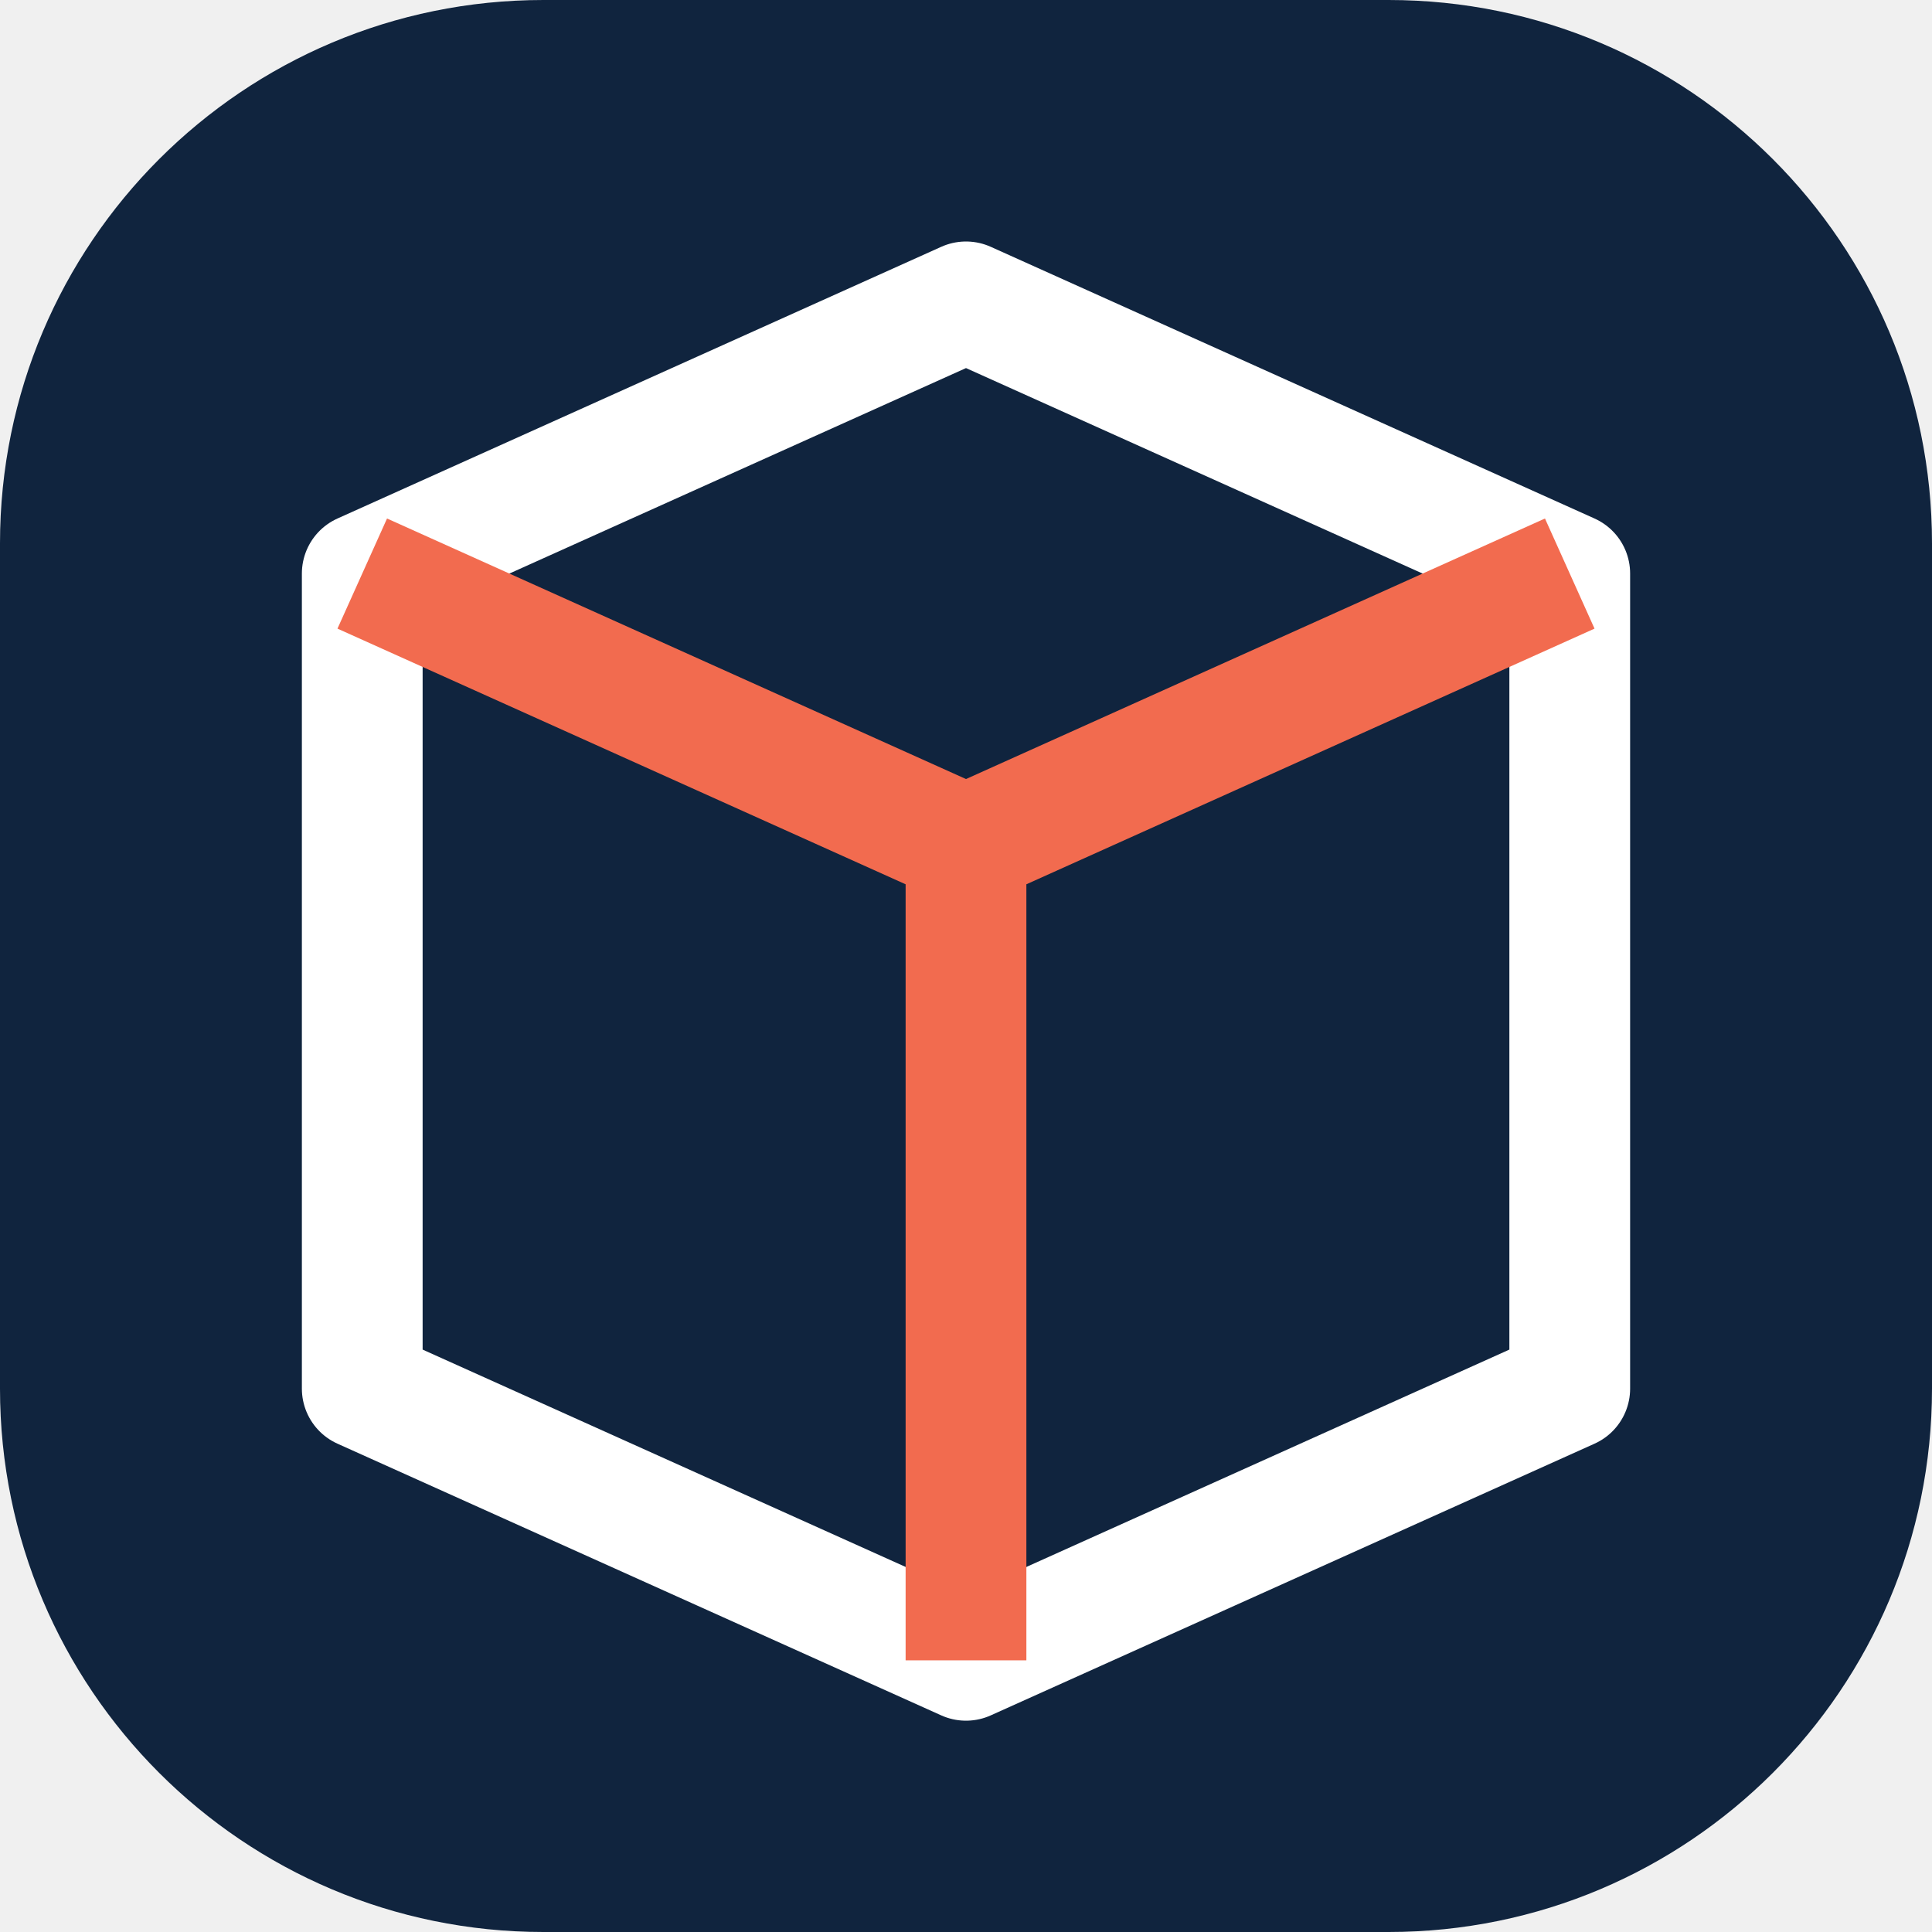
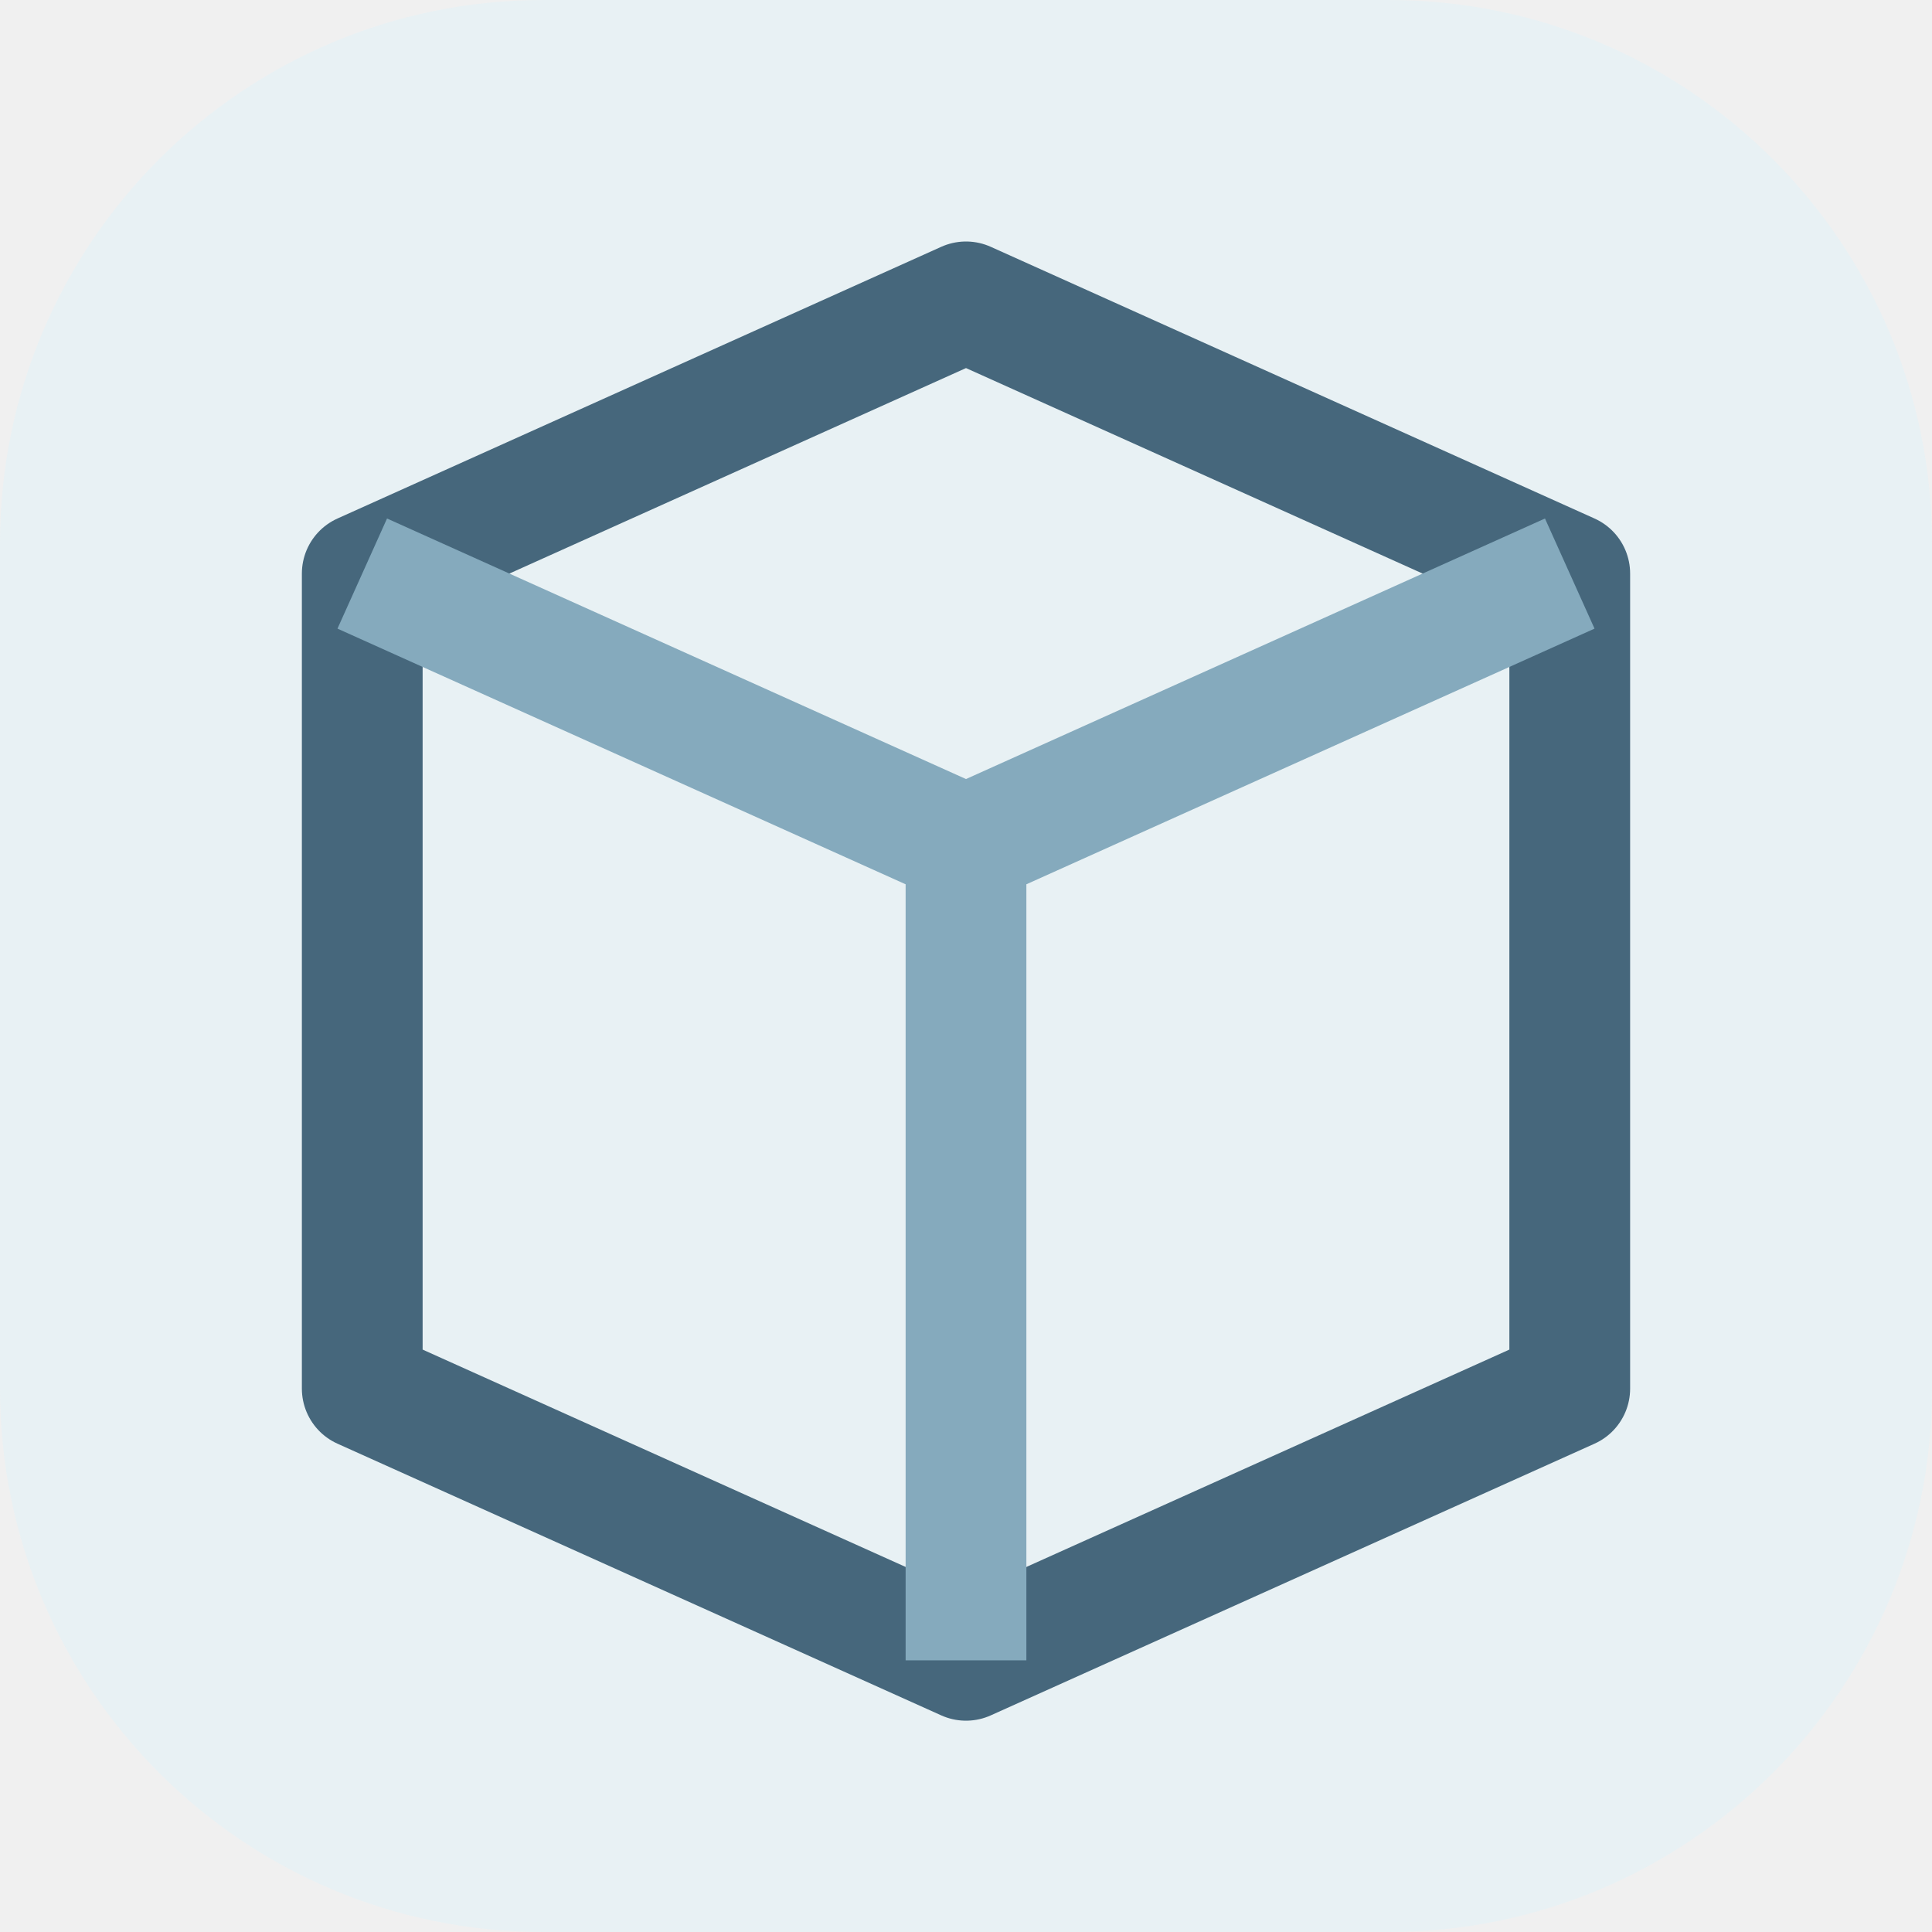
<svg xmlns="http://www.w3.org/2000/svg" viewBox="0 0 64 64">
-   <rect width="64" height="64" rx="18" fill="#10243e" />
-   <path d="M12 19 32 10l20 9v27L32 55 12 46V19Z" fill="none" stroke="#fff" stroke-width="4" stroke-linejoin="round" />
-   <path d="m12 19 20 9 20-9M32 28v27" fill="none" stroke="#f26b4f" stroke-width="4" stroke-linejoin="round" />
+   <rect width="64" height="64" rx="18" fill="#e8f1f4" />
+   <path d="M12 19 32 10l20 9v27L32 55 12 46V19Z" fill="none" stroke="#46677c" stroke-width="4" stroke-linejoin="round" />
+   <path d="m12 19 20 9 20-9M32 28v27" fill="none" stroke="#85aabd" stroke-width="4" stroke-linejoin="round" />
</svg>
